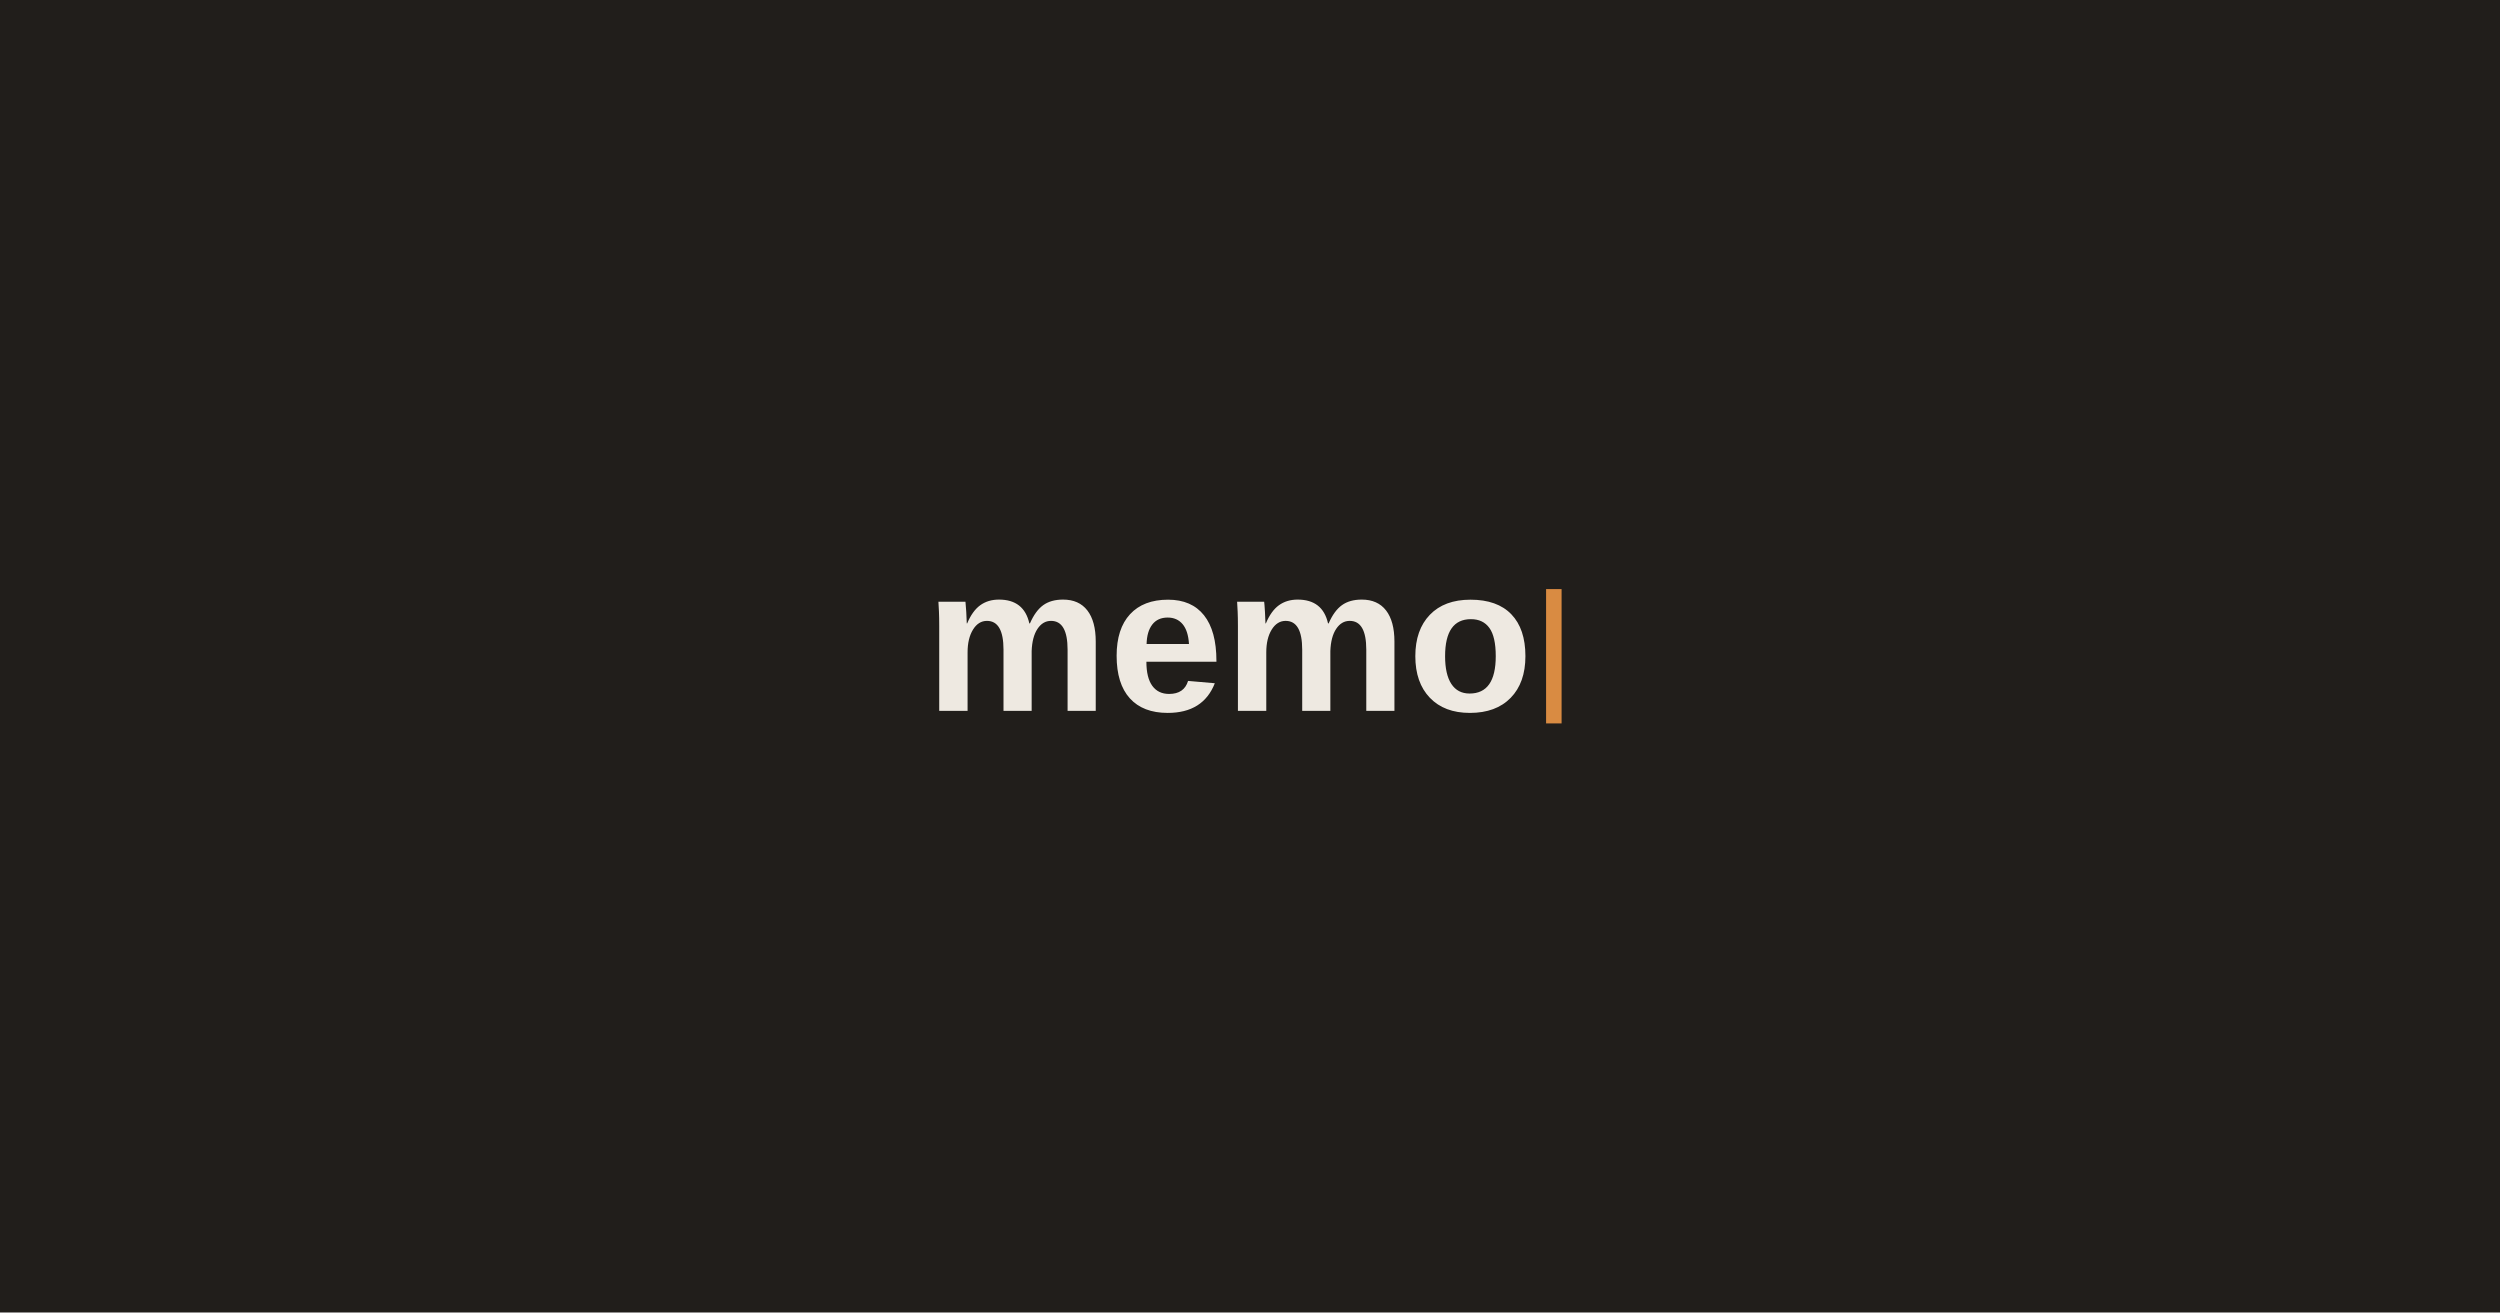
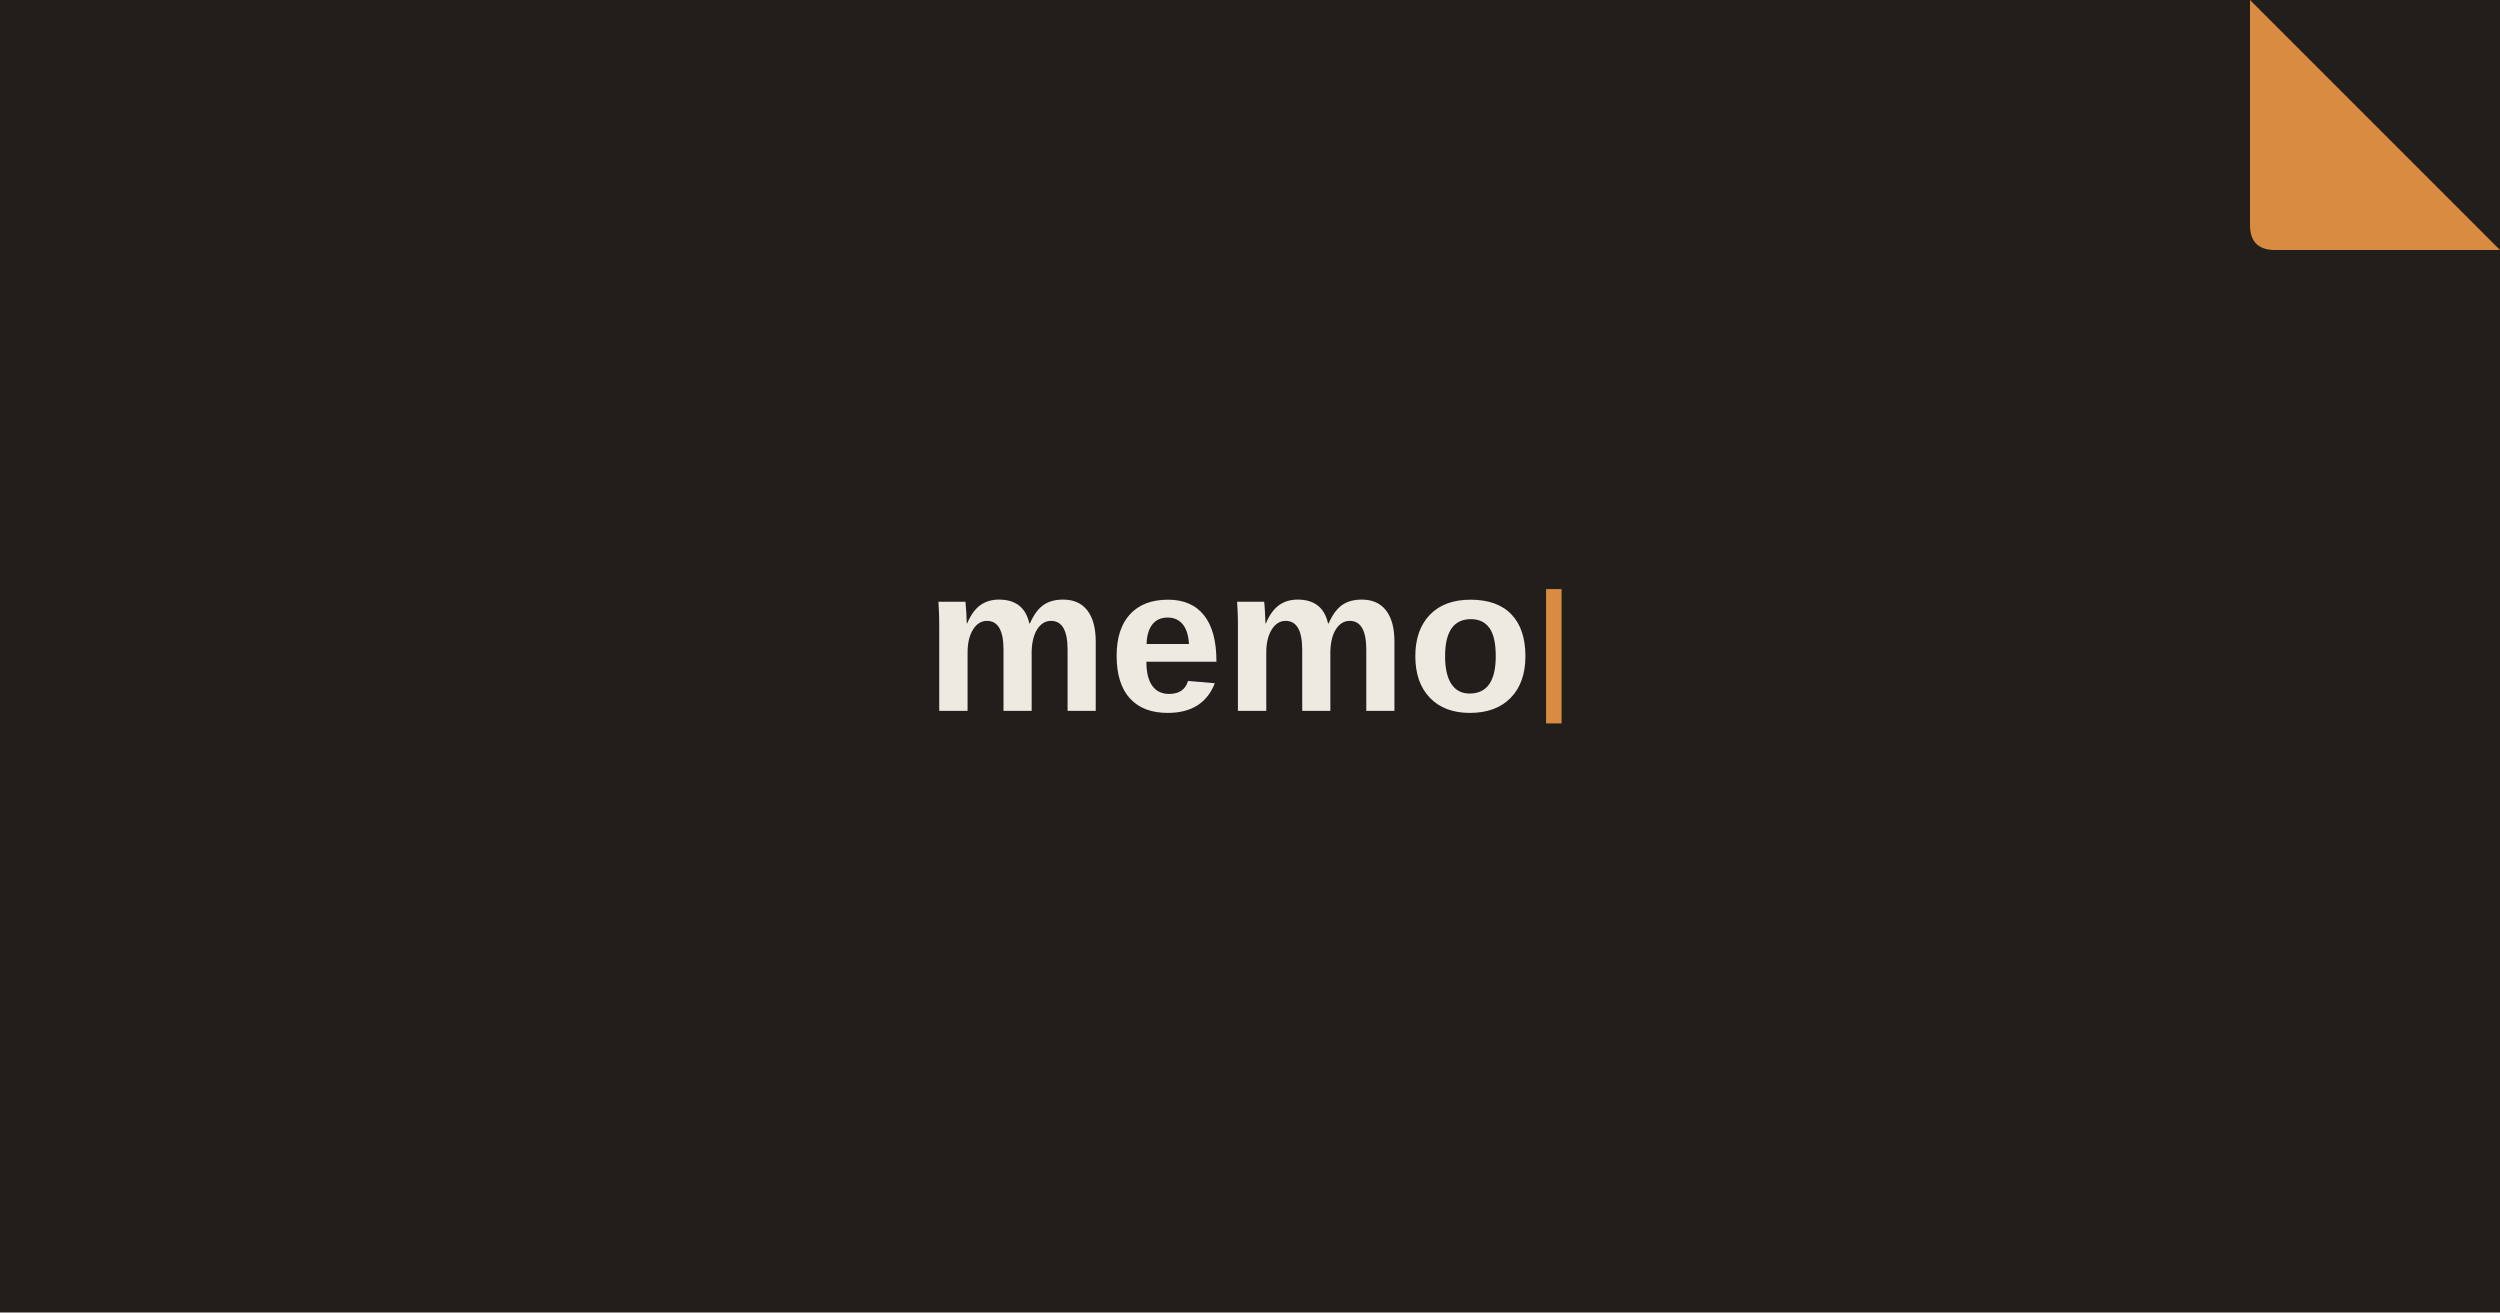
<svg xmlns="http://www.w3.org/2000/svg" width="1200" height="630" viewBox="0 0 1200 630">
  <rect width="1200" height="630" fill="#211e1b" />
  <g transform="translate(600 315) scale(.62) translate(-600 -315)">
    <path fill-rule="nonzero" fill="#eee9e1" d="M 409.164 357.305 L 409.164 309.883 C 409.164 295.039 404.891 287.617 396.352 287.617 C 391.922 287.617 388.312 289.883 385.523 294.414 C 382.742 298.945 381.352 304.805 381.352 311.992 L 381.352 357.305 L 359.398 357.305 L 359.398 291.68 C 359.398 287.148 359.328 283.441 359.195 280.555 C 359.07 277.66 358.93 275.066 358.773 272.773 L 379.711 272.773 C 379.867 273.766 380.074 276.41 380.336 280.711 C 380.594 285.004 380.727 287.957 380.727 289.57 L 381.039 289.57 C 383.746 283.113 387.117 278.426 391.148 275.508 C 395.188 272.594 400.023 271.133 405.648 271.133 C 418.562 271.133 426.402 277.281 429.164 289.57 L 429.633 289.57 C 432.496 283.008 435.934 278.297 439.945 275.43 C 443.953 272.566 449.059 271.133 455.258 271.133 C 463.484 271.133 469.762 273.938 474.086 279.539 C 478.406 285.133 480.57 293.164 480.57 303.633 L 480.57 357.305 L 458.773 357.305 L 458.773 309.883 C 458.773 295.039 454.5 287.617 445.961 287.617 C 441.688 287.617 438.184 289.691 435.445 293.836 C 432.715 297.973 431.219 303.688 430.961 310.977 L 430.961 357.305 Z M 536.273 358.867 C 523.562 358.867 513.797 355.109 506.977 347.586 C 500.152 340.055 496.742 329.078 496.742 314.648 C 496.742 300.691 500.203 289.961 507.133 282.461 C 514.059 274.961 523.875 271.211 536.586 271.211 C 548.719 271.211 557.992 275.238 564.398 283.289 C 570.805 291.332 574.008 303.113 574.008 318.633 L 574.008 319.258 L 519.789 319.258 C 519.789 327.488 521.309 333.703 524.352 337.898 C 527.402 342.086 531.742 344.18 537.367 344.18 C 545.125 344.18 550.023 340.82 552.055 334.102 L 572.758 335.898 C 566.766 351.211 554.605 358.867 536.273 358.867 Z M 536.273 285.039 C 531.117 285.039 527.141 286.836 524.352 290.43 C 521.57 294.023 520.102 299.051 519.945 305.508 L 552.758 305.508 C 552.34 298.688 550.699 293.57 547.836 290.164 C 544.969 286.75 541.117 285.039 536.273 285.039 Z M 640.414 357.305 L 640.414 309.883 C 640.414 295.039 636.141 287.617 627.602 287.617 C 623.172 287.617 619.562 289.883 616.773 294.414 C 613.992 298.945 612.602 304.805 612.602 311.992 L 612.602 357.305 L 590.648 357.305 L 590.648 291.68 C 590.648 287.148 590.578 283.441 590.445 280.555 C 590.32 277.66 590.18 275.066 590.023 272.773 L 610.961 272.773 C 611.117 273.766 611.324 276.41 611.586 280.711 C 611.844 285.004 611.977 287.957 611.977 289.57 L 612.289 289.57 C 614.996 283.113 618.367 278.426 622.398 275.508 C 626.438 272.594 631.273 271.133 636.898 271.133 C 649.812 271.133 657.652 277.281 660.414 289.57 L 660.883 289.57 C 663.746 283.008 667.184 278.297 671.195 275.43 C 675.203 272.566 680.309 271.133 686.508 271.133 C 694.734 271.133 701.012 273.938 705.336 279.539 C 709.656 285.133 711.82 293.164 711.82 303.633 L 711.82 357.305 L 690.023 357.305 L 690.023 309.883 C 690.023 295.039 685.75 287.617 677.211 287.617 C 672.938 287.617 669.434 289.691 666.695 293.836 C 663.965 297.973 662.469 303.688 662.211 310.977 L 662.211 357.305 Z M 813.227 314.961 C 813.227 328.66 809.422 339.406 801.82 347.195 C 794.215 354.977 783.695 358.867 770.258 358.867 C 757.078 358.867 746.742 354.961 739.242 347.148 C 731.742 339.336 727.992 328.609 727.992 314.961 C 727.992 301.367 731.742 290.68 739.242 282.898 C 746.742 275.109 757.234 271.211 770.727 271.211 C 784.527 271.211 795.059 274.977 802.32 282.508 C 809.59 290.031 813.227 300.848 813.227 314.961 Z M 790.258 314.961 C 790.258 304.91 788.617 297.617 785.336 293.086 C 782.055 288.555 777.289 286.289 771.039 286.289 C 757.703 286.289 751.039 295.848 751.039 314.961 C 751.039 324.391 752.664 331.566 755.914 336.492 C 759.172 341.41 763.875 343.867 770.023 343.867 C 783.512 343.867 790.258 334.234 790.258 314.961 Z M 819.477 357.305 " />
    <path fill-rule="nonzero" fill="#d98b42" d="M 829.227 263 L 841.227 263 L 841.227 367 L 829.227 367 Z M 829.227 263 " />
  </g>
+   <path d="M1080 0V108Q1080 120 1092 120H1200Z" fill="#d98b42" />
</svg>
